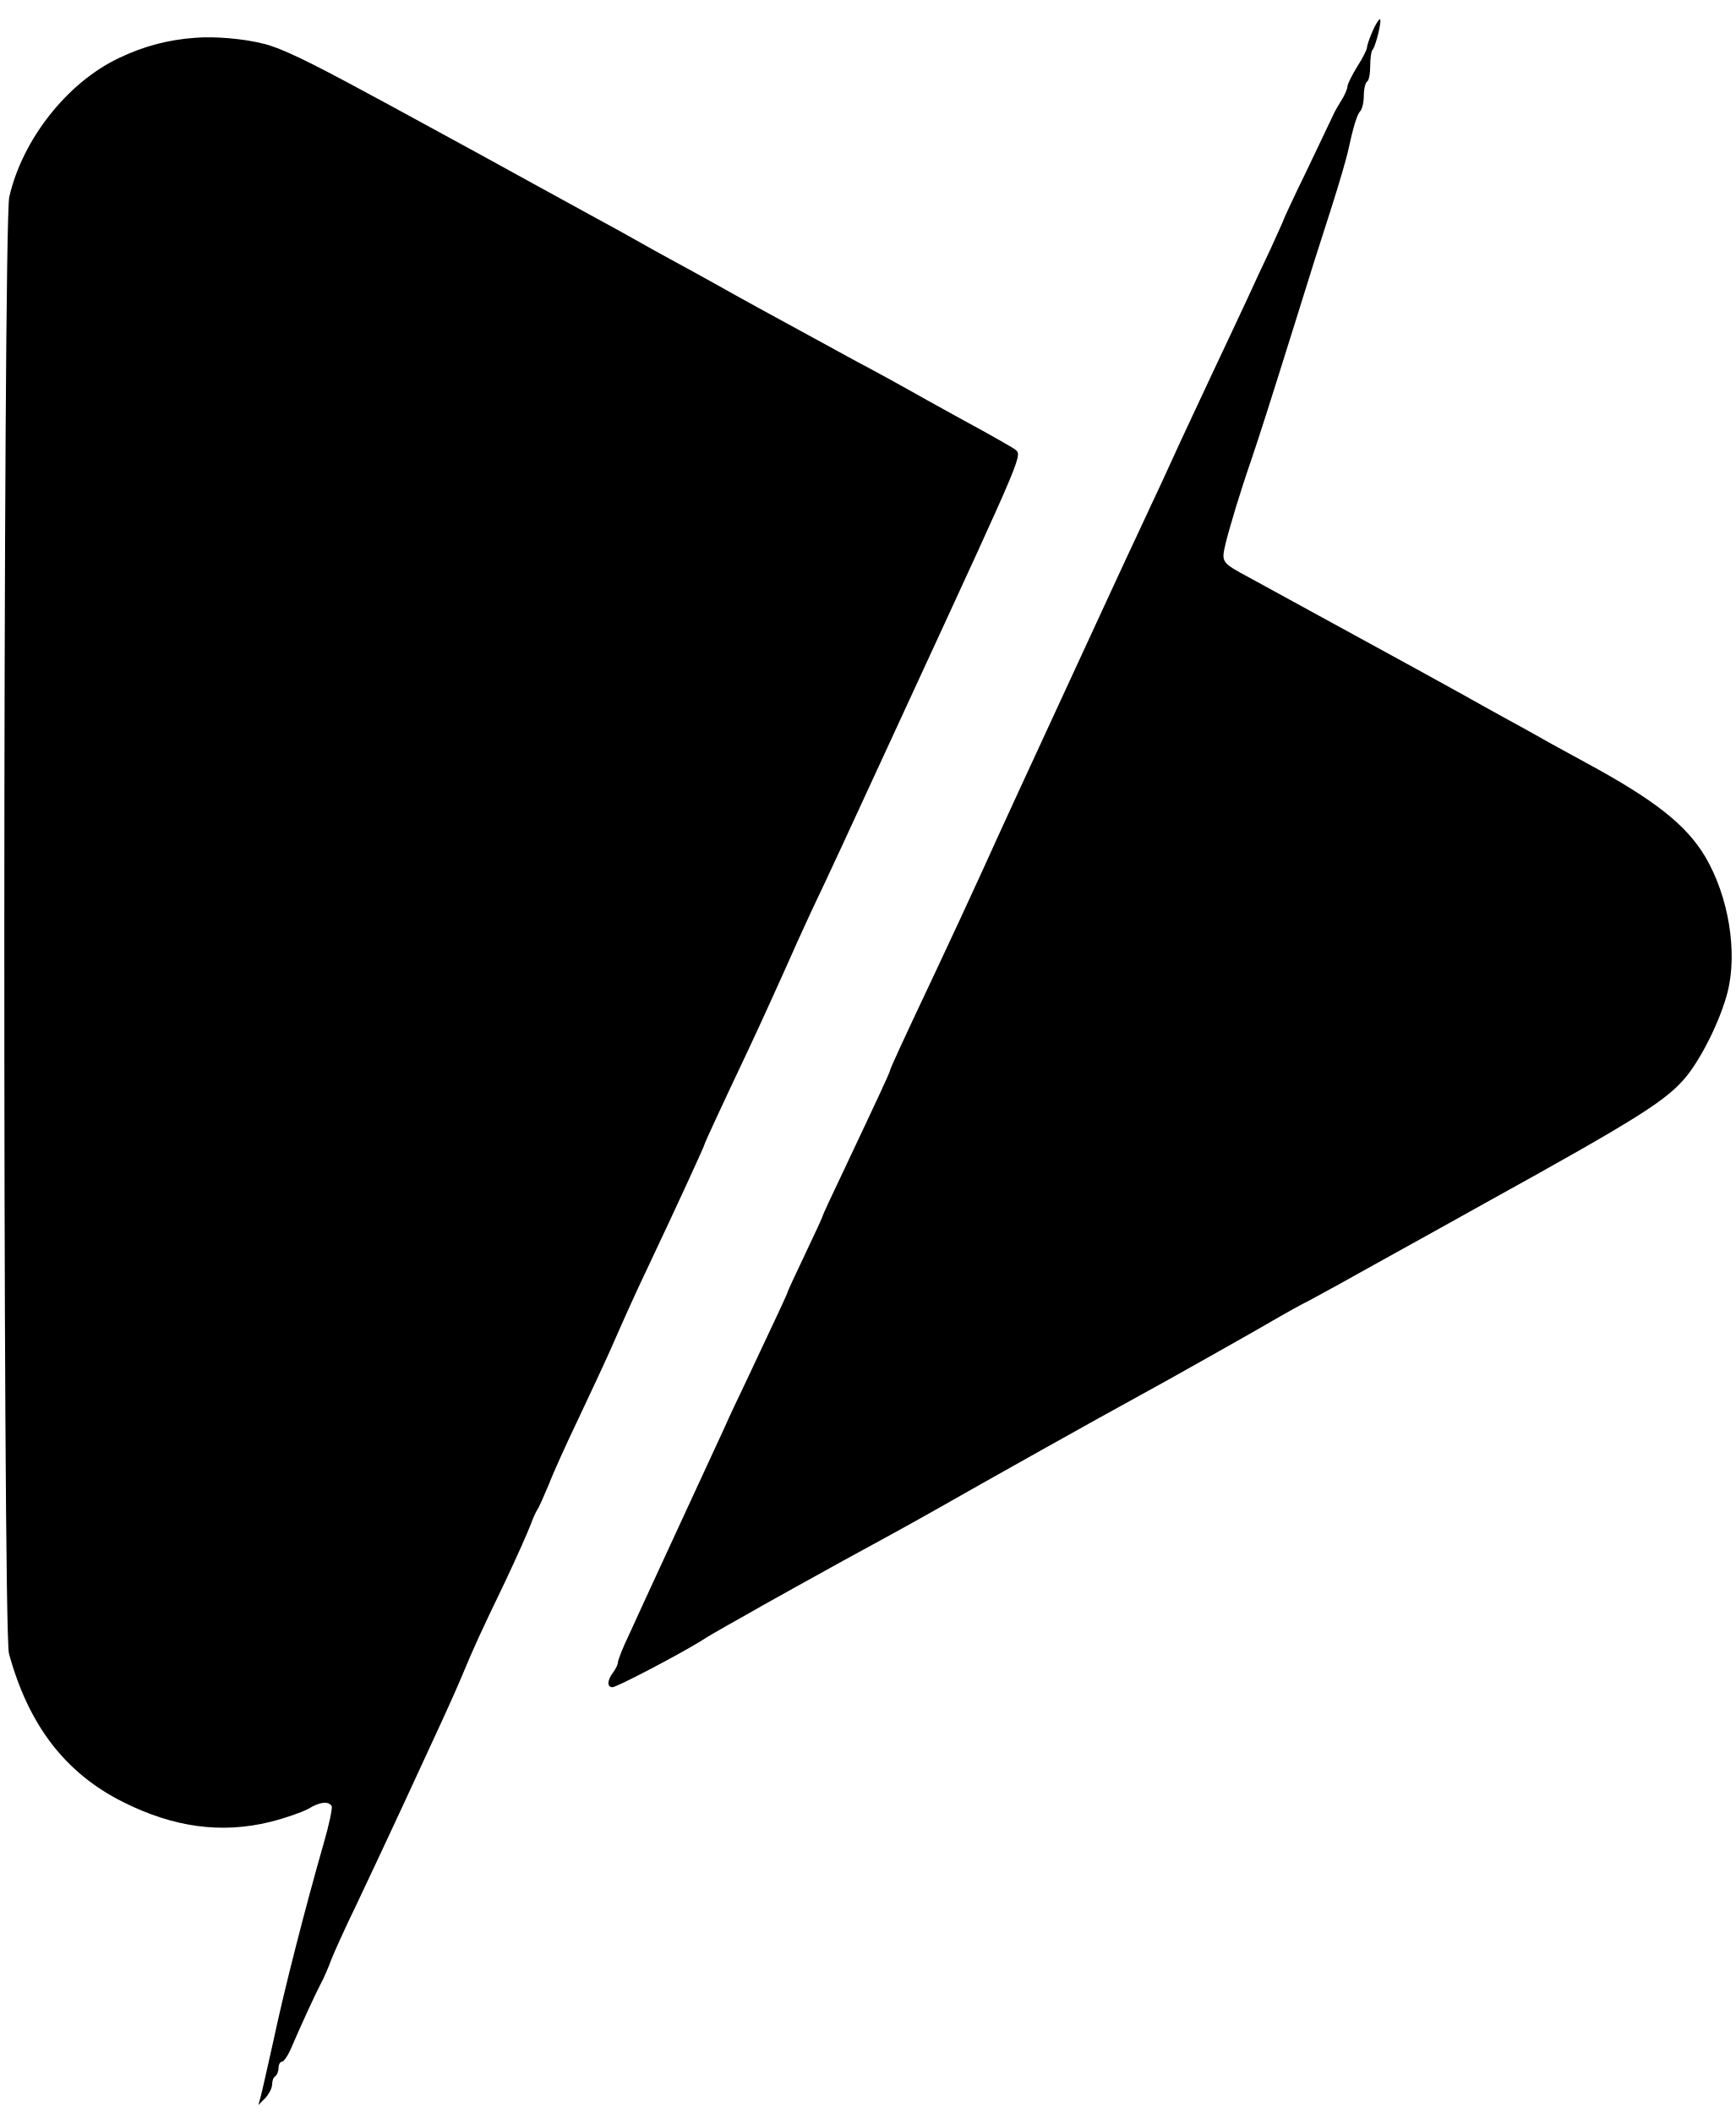
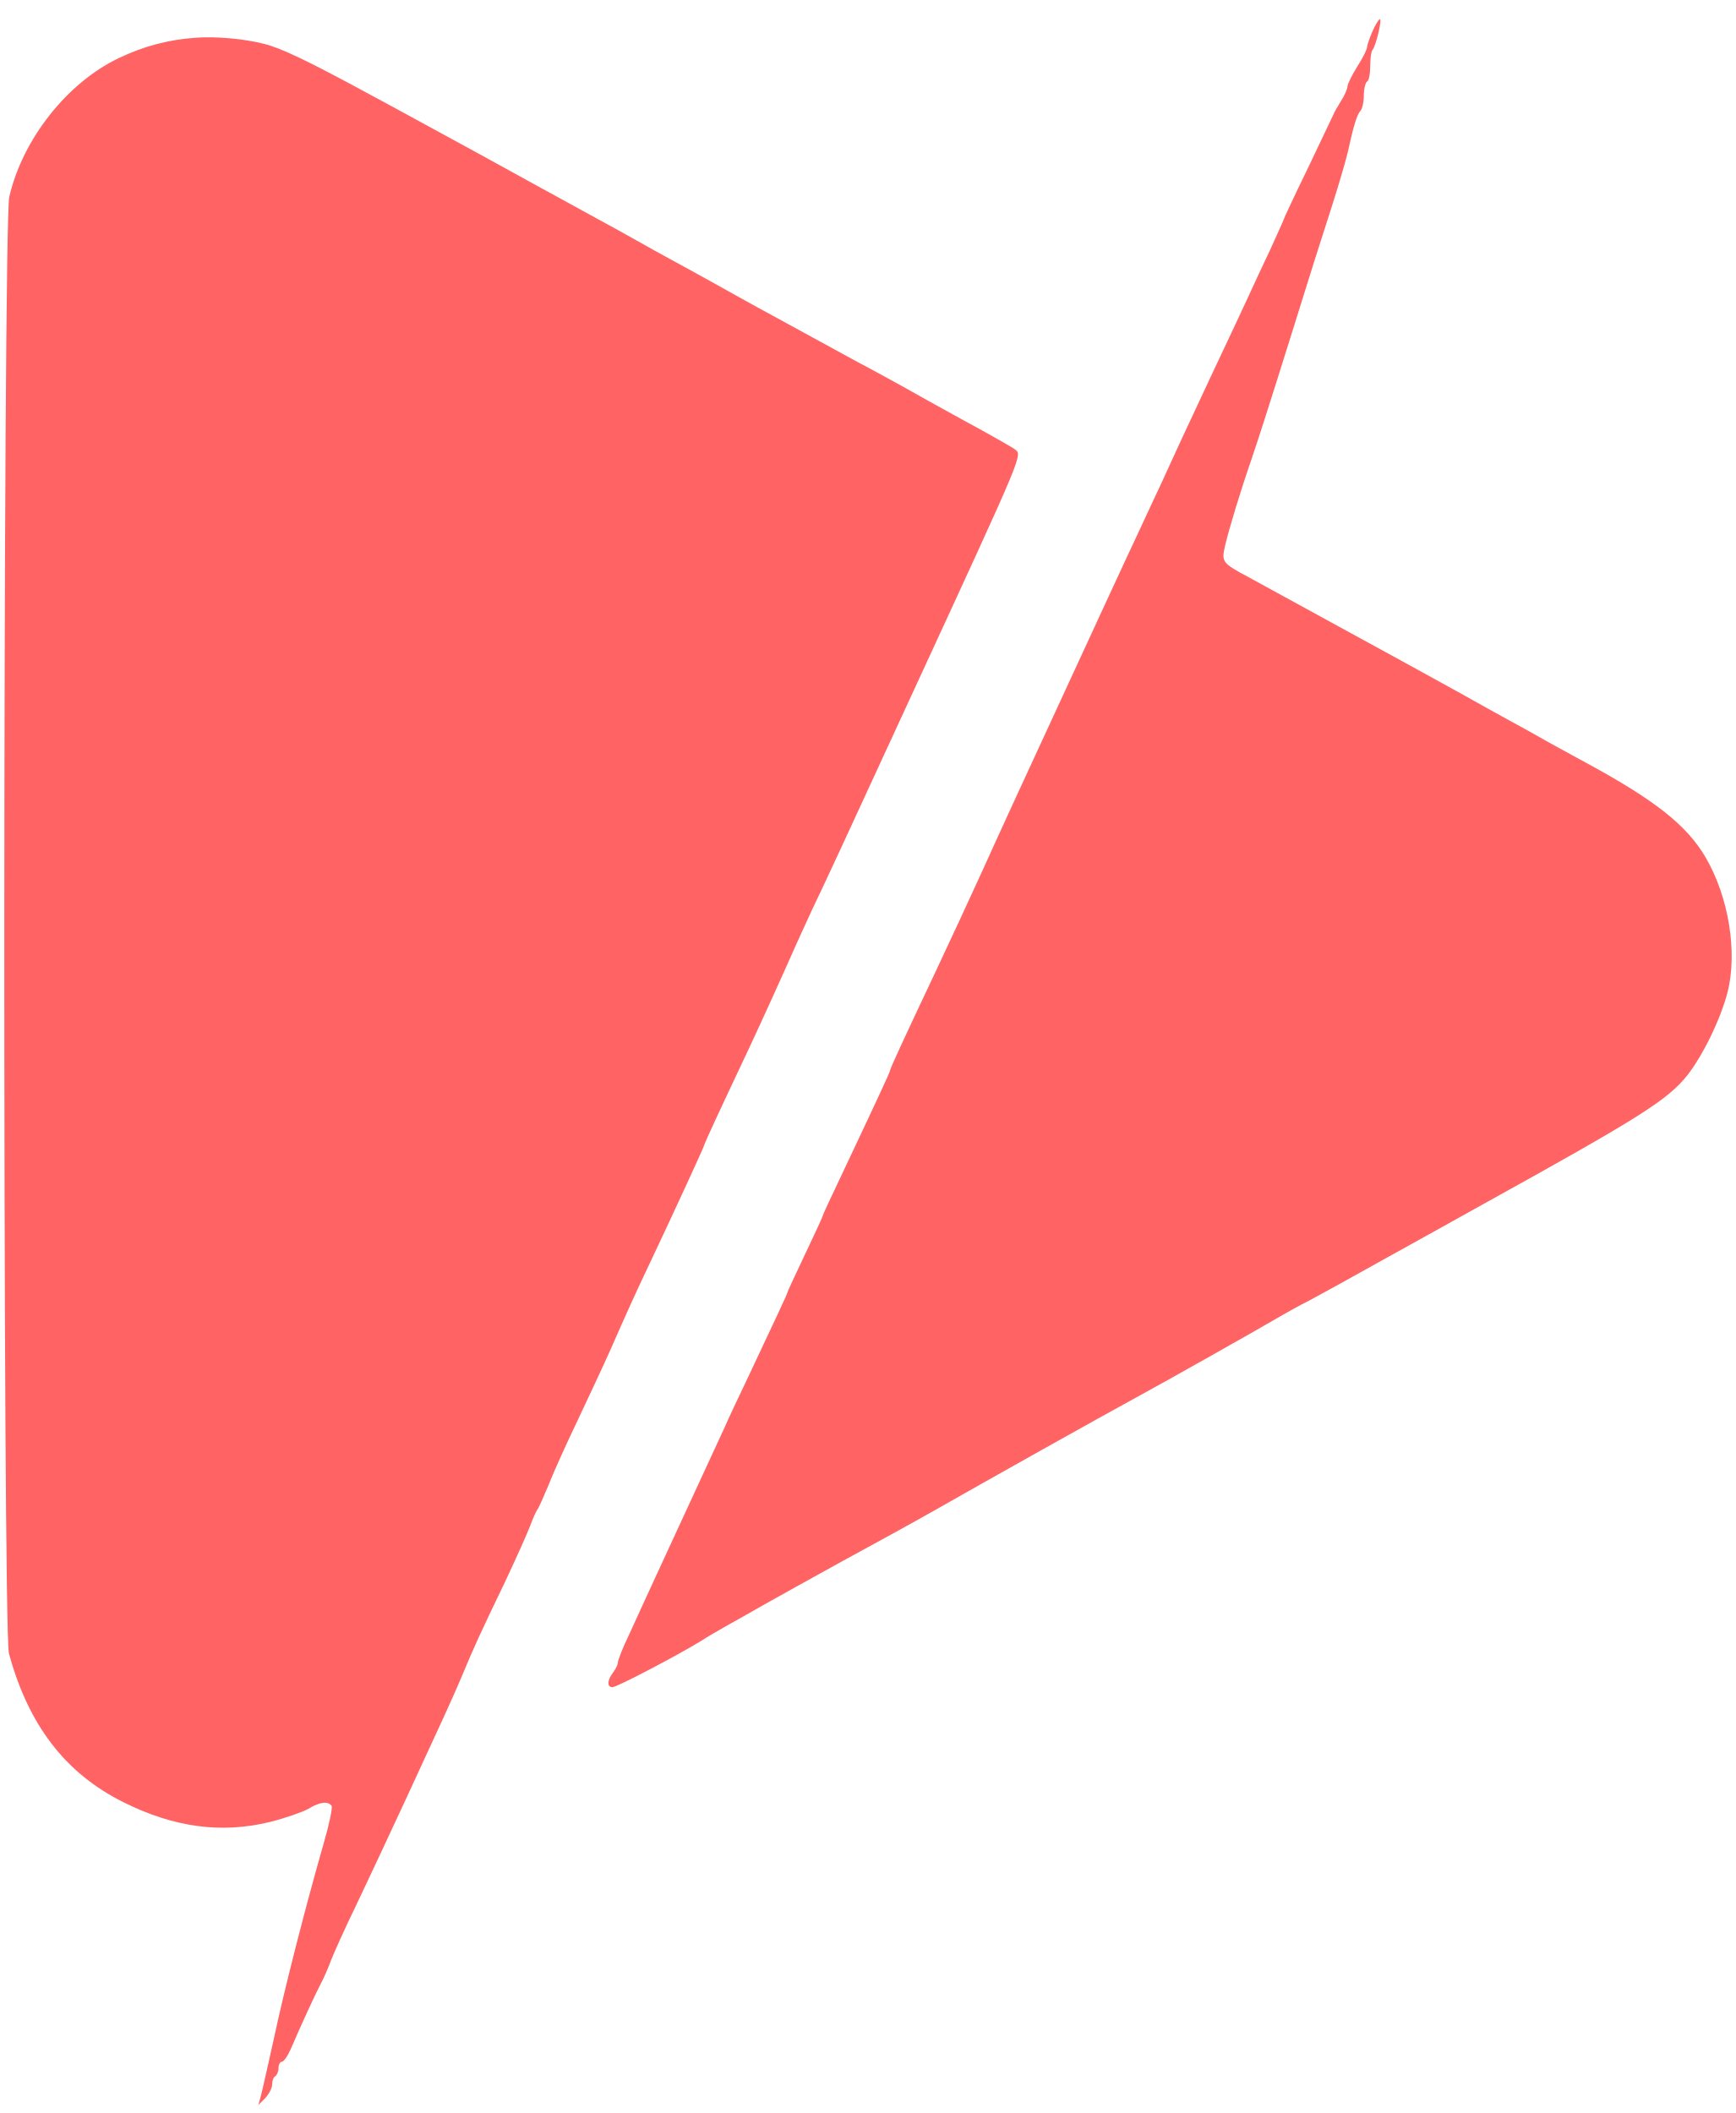
- <svg xmlns="http://www.w3.org/2000/svg" viewBox="0 0 542 660" fill="currentColor" aria-hidden="true">
+ <svg xmlns="http://www.w3.org/2000/svg" viewBox="0 0 542 660" fill="#FF6363" aria-hidden="true">
  <g transform="translate(0,660) scale(0.1,-0.1)">
    <path d="M4287 6502 c-9 -21 -17 -44 -17 -50 0 -6 -13 -33 -30 -59 -16 -26 -30 -54 -31 -62 0 -9 -9 -29 -20 -46 -10 -16 -22 -37 -25 -45 -4 -8 -40 -84 -80 -168 -41 -84 -74 -155 -74 -157 0 -2 -19 -43 -41 -92 -23 -48 -54 -115 -69 -148 -15 -33 -67 -143 -115 -245 -85 -181 -114 -244 -160 -345 -13 -27 -41 -88 -63 -135 -22 -47 -67 -143 -100 -215 -33 -71 -117 -254 -187 -405 -70 -151 -161 -349 -201 -438 -41 -90 -110 -239 -153 -330 -104 -220 -141 -301 -141 -306 0 -5 -43 -97 -146 -315 -35 -73 -64 -136 -64 -138 0 -3 -25 -57 -55 -120 -30 -63 -55 -117 -55 -119 0 -4 -32 -72 -131 -282 -23 -48 -52 -109 -64 -137 -53 -115 -271 -586 -301 -653 -19 -39 -34 -78 -34 -85 0 -6 -7 -21 -15 -31 -19 -25 -19 -46 -2 -46 14 0 208 102 276 144 20 13 56 34 81 48 25 14 77 43 115 65 39 22 149 83 245 136 96 52 225 123 285 157 172 98 531 299 625 350 107 58 413 231 460 259 19 11 60 34 90 49 30 16 134 73 230 127 96 53 238 132 315 175 490 271 575 325 636 402 49 63 103 174 125 258 32 125 4 299 -69 423 -59 100 -158 178 -372 294 -60 33 -127 69 -147 81 -21 12 -68 38 -105 58 -37 20 -97 54 -133 74 -36 20 -101 56 -145 80 -119 65 -145 79 -320 175 -88 48 -179 98 -201 110 -88 47 -89 49 -77 102 12 51 47 167 82 268 24 71 54 164 135 423 49 158 75 240 116 367 23 72 45 148 50 170 17 79 29 118 39 128 6 6 11 28 11 48 0 21 5 41 10 44 6 3 10 25 10 49 0 23 3 46 7 50 10 10 31 96 23 96 -3 0 -14 -17 -23 -38z M610 6482 c-84 -6 -161 -26 -240 -64 -161 -77 -300 -254 -341 -433 -20 -88 -21 -4474 -1 -4550 61 -223 175 -373 357 -464 158 -79 306 -99 458 -62 48 12 102 31 120 41 36 22 62 25 73 9 3 -6 -8 -59 -25 -117 -57 -199 -123 -456 -156 -612 -19 -85 -37 -166 -41 -180 l-7 -25 22 22 c11 12 21 31 21 42 0 11 4 23 10 26 5 3 10 15 10 26 0 10 5 19 10 19 6 0 18 17 27 37 37 86 76 170 94 205 11 20 25 53 33 75 8 21 43 99 79 173 35 74 103 218 150 320 47 102 101 219 120 260 19 41 47 104 62 140 35 84 54 126 133 290 35 74 70 153 78 174 8 22 18 44 22 50 5 6 21 43 37 81 15 39 56 129 90 200 34 72 79 168 100 215 58 132 79 178 125 275 80 169 170 365 170 369 0 4 50 112 137 296 41 87 112 244 150 330 9 19 30 67 48 105 53 111 95 202 313 675 361 783 346 747 320 768 -7 5 -78 46 -158 89 -80 44 -161 89 -180 100 -19 11 -71 39 -115 63 -44 23 -98 53 -120 65 -208 113 -282 154 -355 195 -47 26 -110 61 -140 77 -30 16 -80 44 -110 61 -30 17 -86 48 -125 69 -181 99 -226 124 -368 202 -84 46 -183 100 -222 121 -38 21 -92 50 -120 65 -199 108 -278 145 -330 158 -62 16 -153 24 -215 19z" />
  </g>
</svg>
